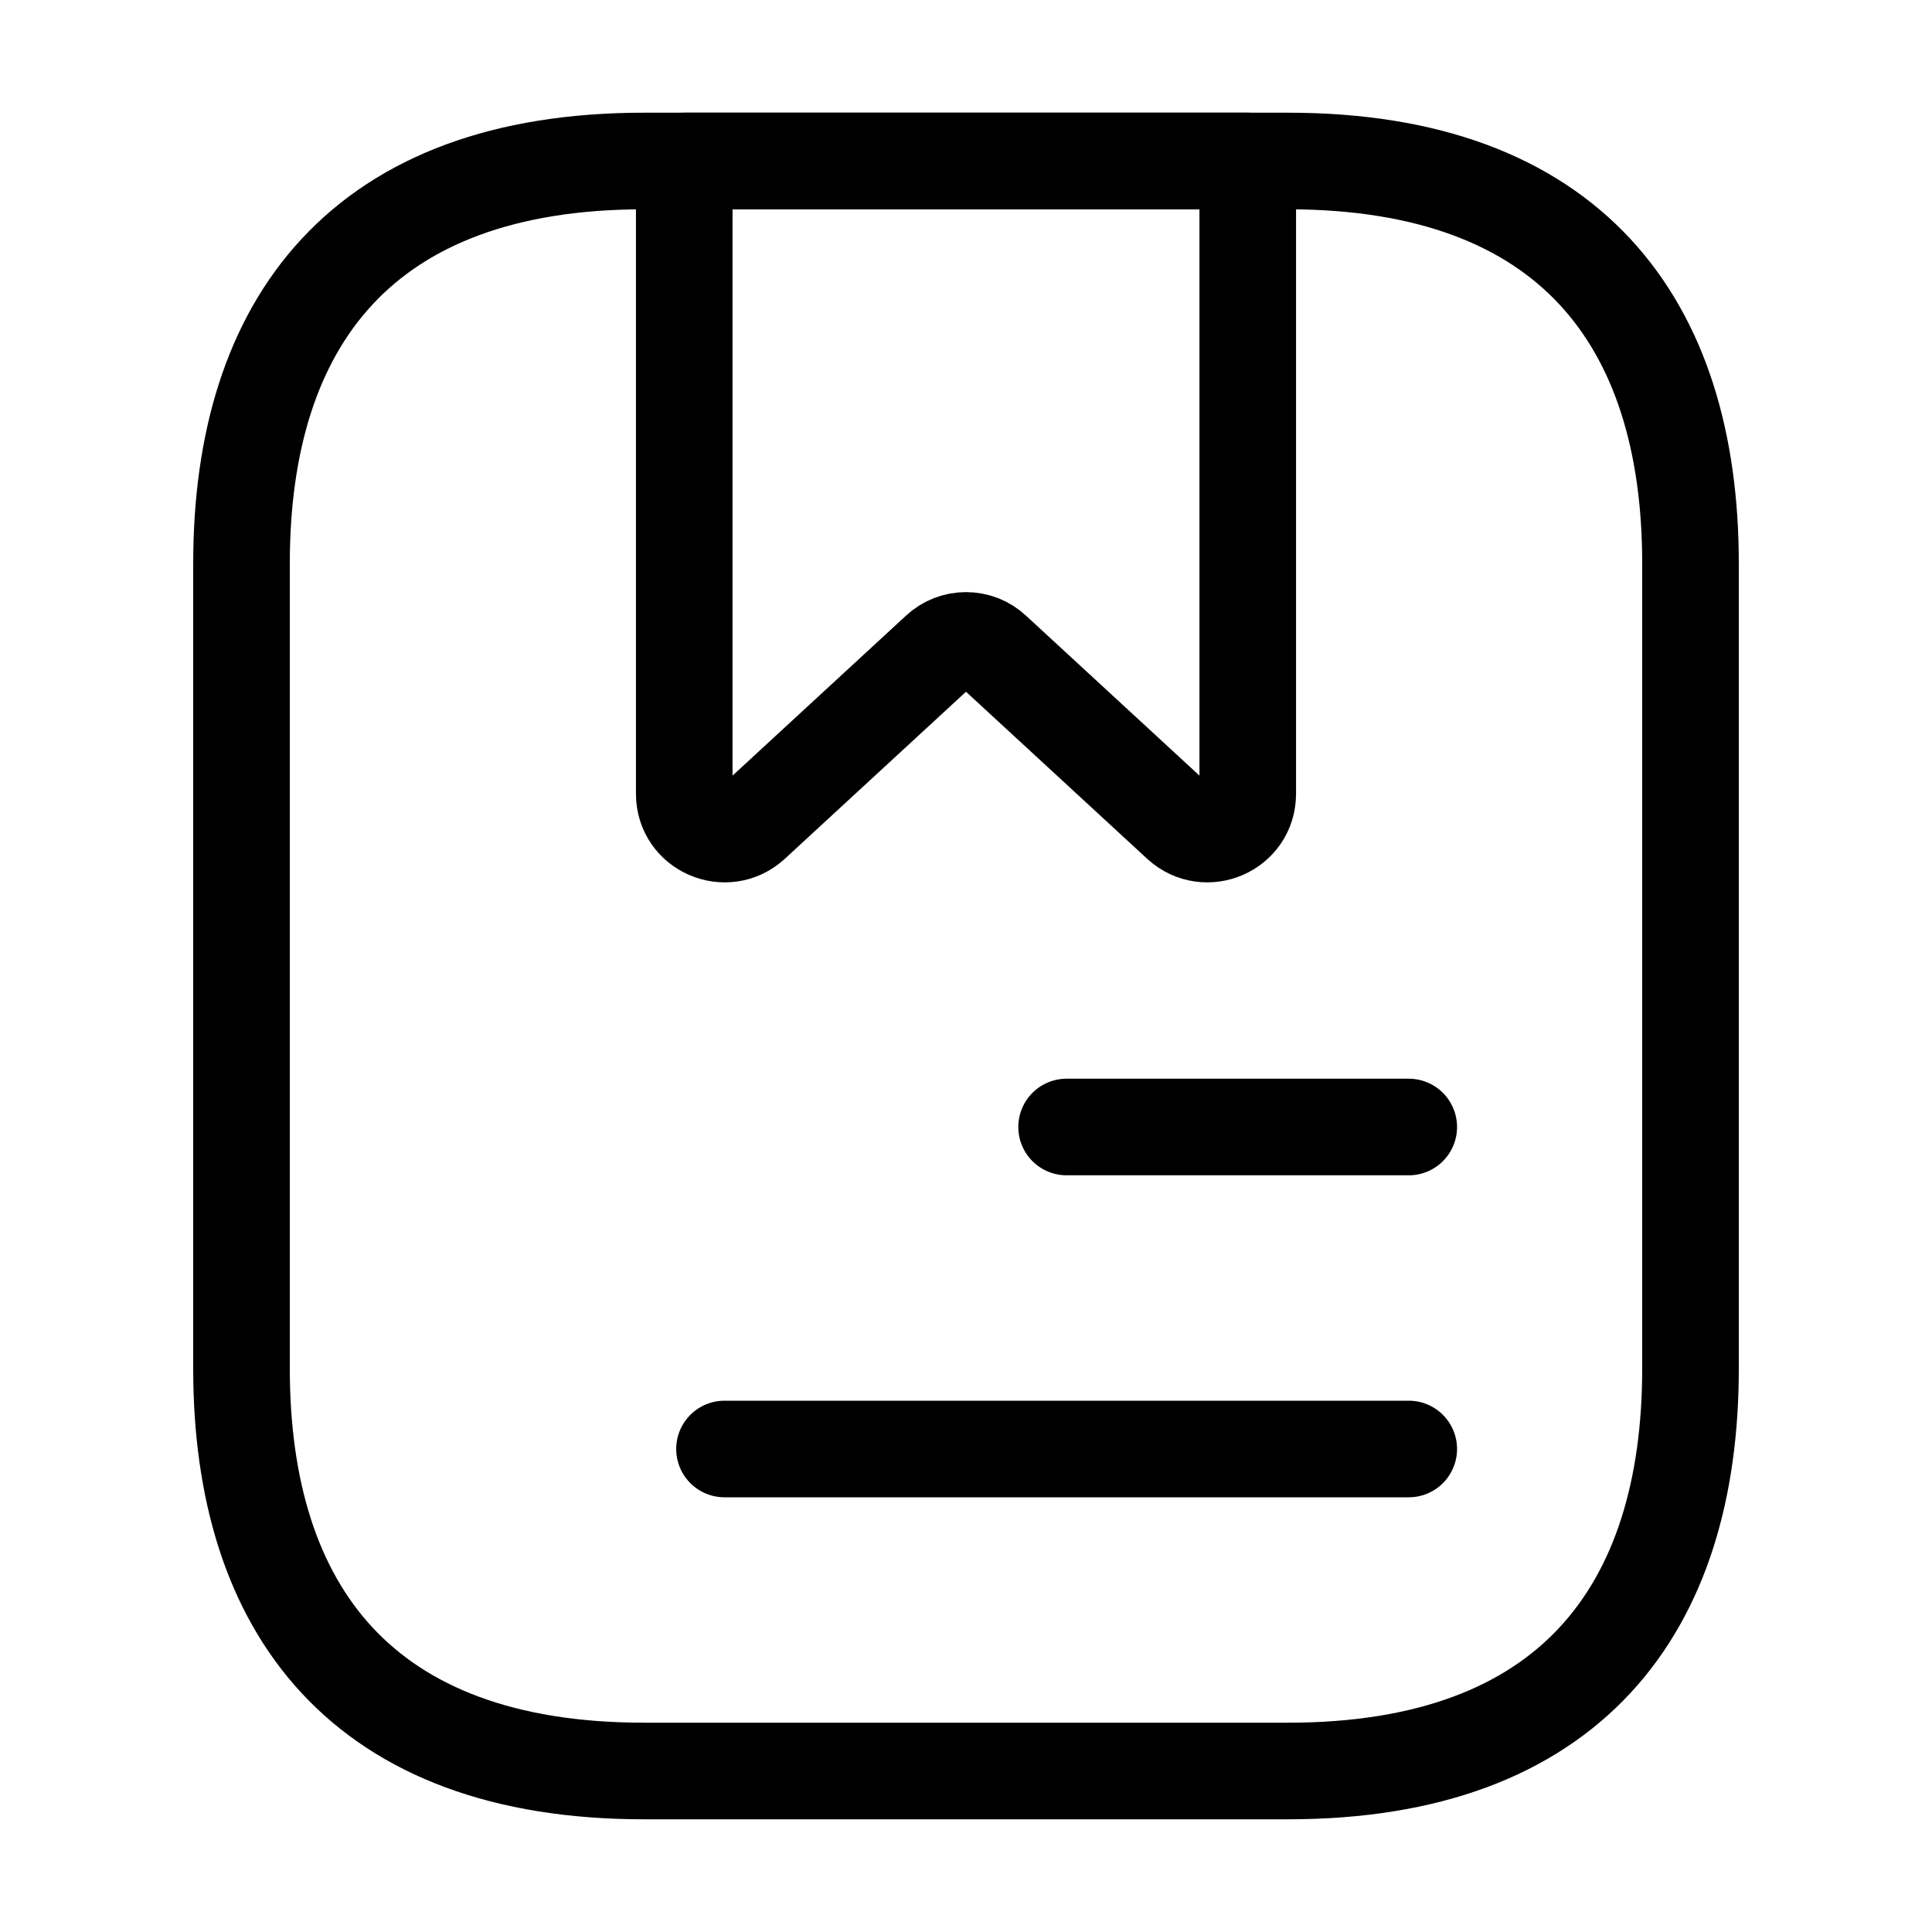
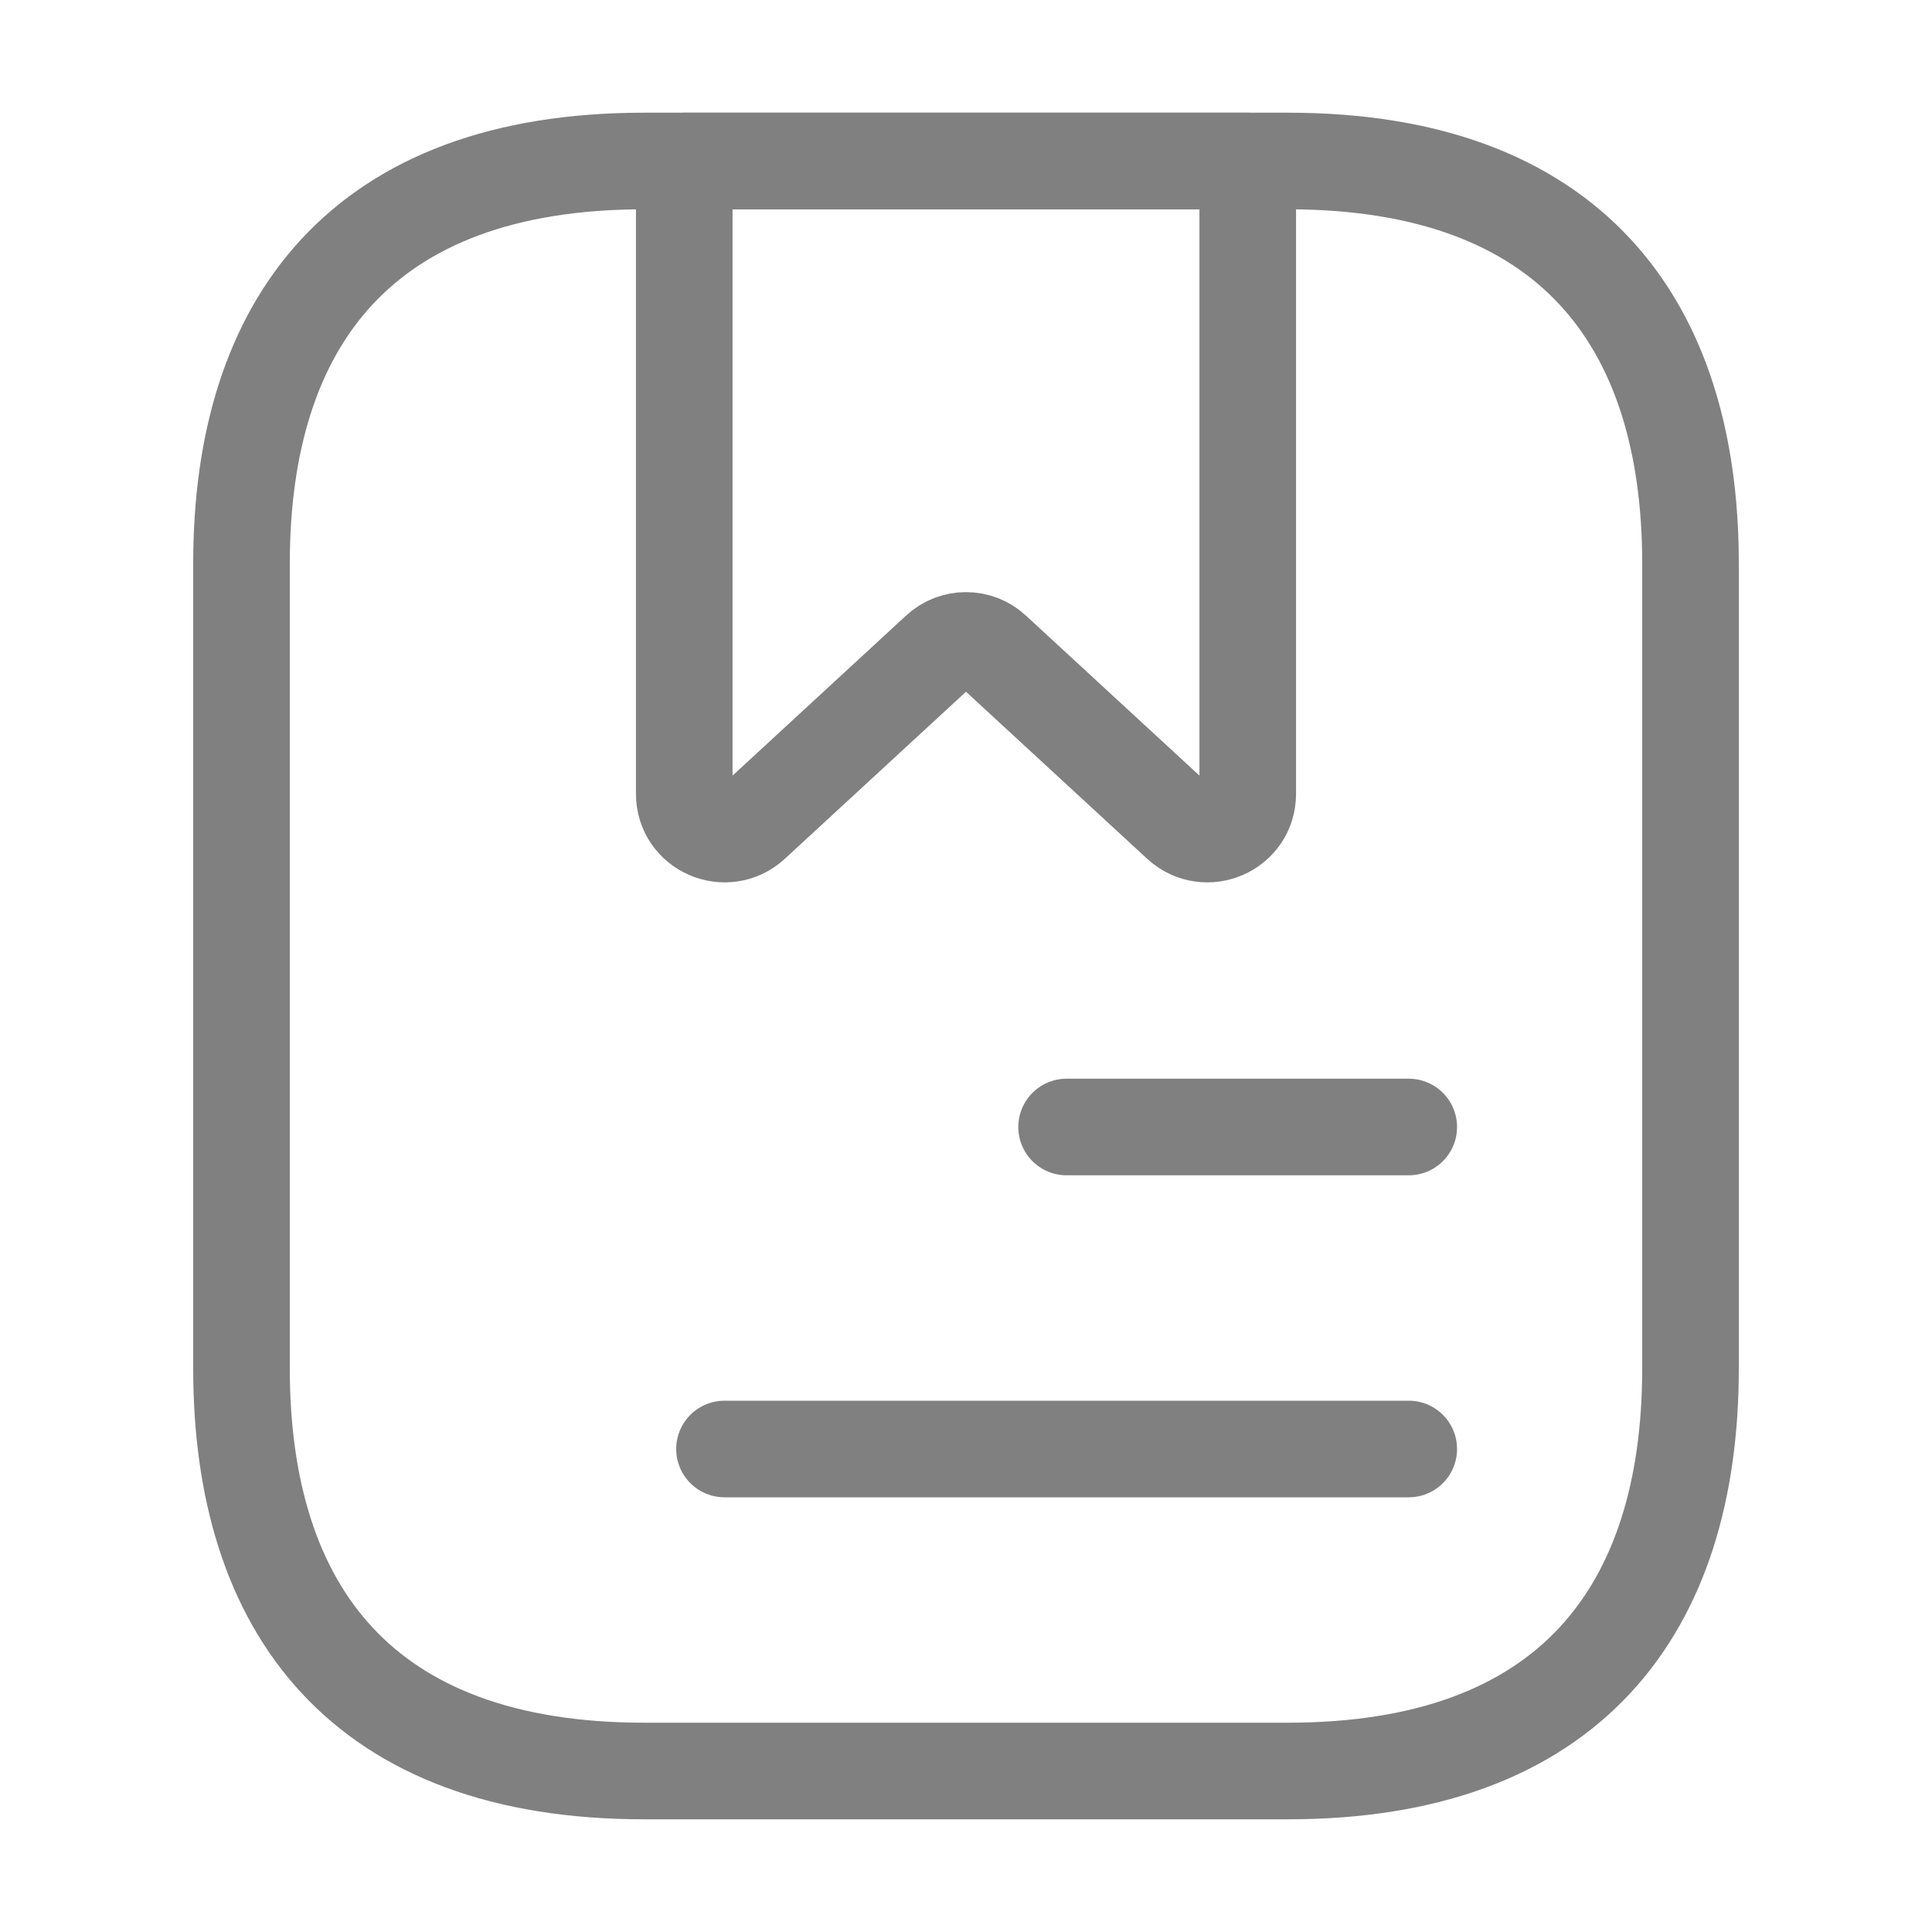
<svg xmlns="http://www.w3.org/2000/svg" width="30" height="30" viewBox="0 0 30 30" fill="none">
-   <path d="M26.25 21.25C26.25 25 24.375 27.5 20 27.5H10C5.625 27.5 3.75 25 3.75 21.25V8.75C3.75 5 5.625 2.5 10 2.5H20C24.375 2.5 26.25 5 26.25 8.75V21.25Z" stroke="#000" stroke-width="1.5" stroke-linecap="round" stroke-linejoin="round" />
-   <path d="M19.375 12.325C19.375 12.875 18.725 13.15 18.325 12.787L15.425 10.113C15.188 9.888 14.812 9.888 14.575 10.113L11.675 12.787C11.275 13.15 10.625 12.875 10.625 12.325V2.5H19.375V12.325Z" stroke="#000" stroke-width="1.5" stroke-linecap="round" stroke-linejoin="round" />
-   <path d="M16.562 17.5H21.875" stroke="#000" stroke-width="1.5" stroke-linecap="round" stroke-linejoin="round" />
-   <path d="M11.25 22.5H21.875" stroke="#000" stroke-width="1.5" stroke-linecap="round" stroke-linejoin="round" />
+   <path d="M26.25 21.25C26.25 25 24.375 27.5 20 27.5H10C5.625 27.5 3.75 25 3.75 21.25V8.75C3.75 5 5.625 2.5 10 2.5H20C24.375 2.5 26.25 5 26.25 8.75V21.25Z" stroke="grey" stroke-width="1.5" stroke-linecap="round" stroke-linejoin="round" />
+   <path d="M19.375 12.325C19.375 12.875 18.725 13.15 18.325 12.787L15.425 10.113C15.188 9.888 14.812 9.888 14.575 10.113L11.675 12.787C11.275 13.15 10.625 12.875 10.625 12.325V2.5H19.375V12.325Z" stroke="grey" stroke-width="1.5" stroke-linecap="round" stroke-linejoin="round" />
+   <path d="M16.562 17.5H21.875" stroke="grey" stroke-width="1.5" stroke-linecap="round" stroke-linejoin="round" />
+   <path d="M11.25 22.5H21.875" stroke="grey" stroke-width="1.5" stroke-linecap="round" stroke-linejoin="round" />
</svg>
